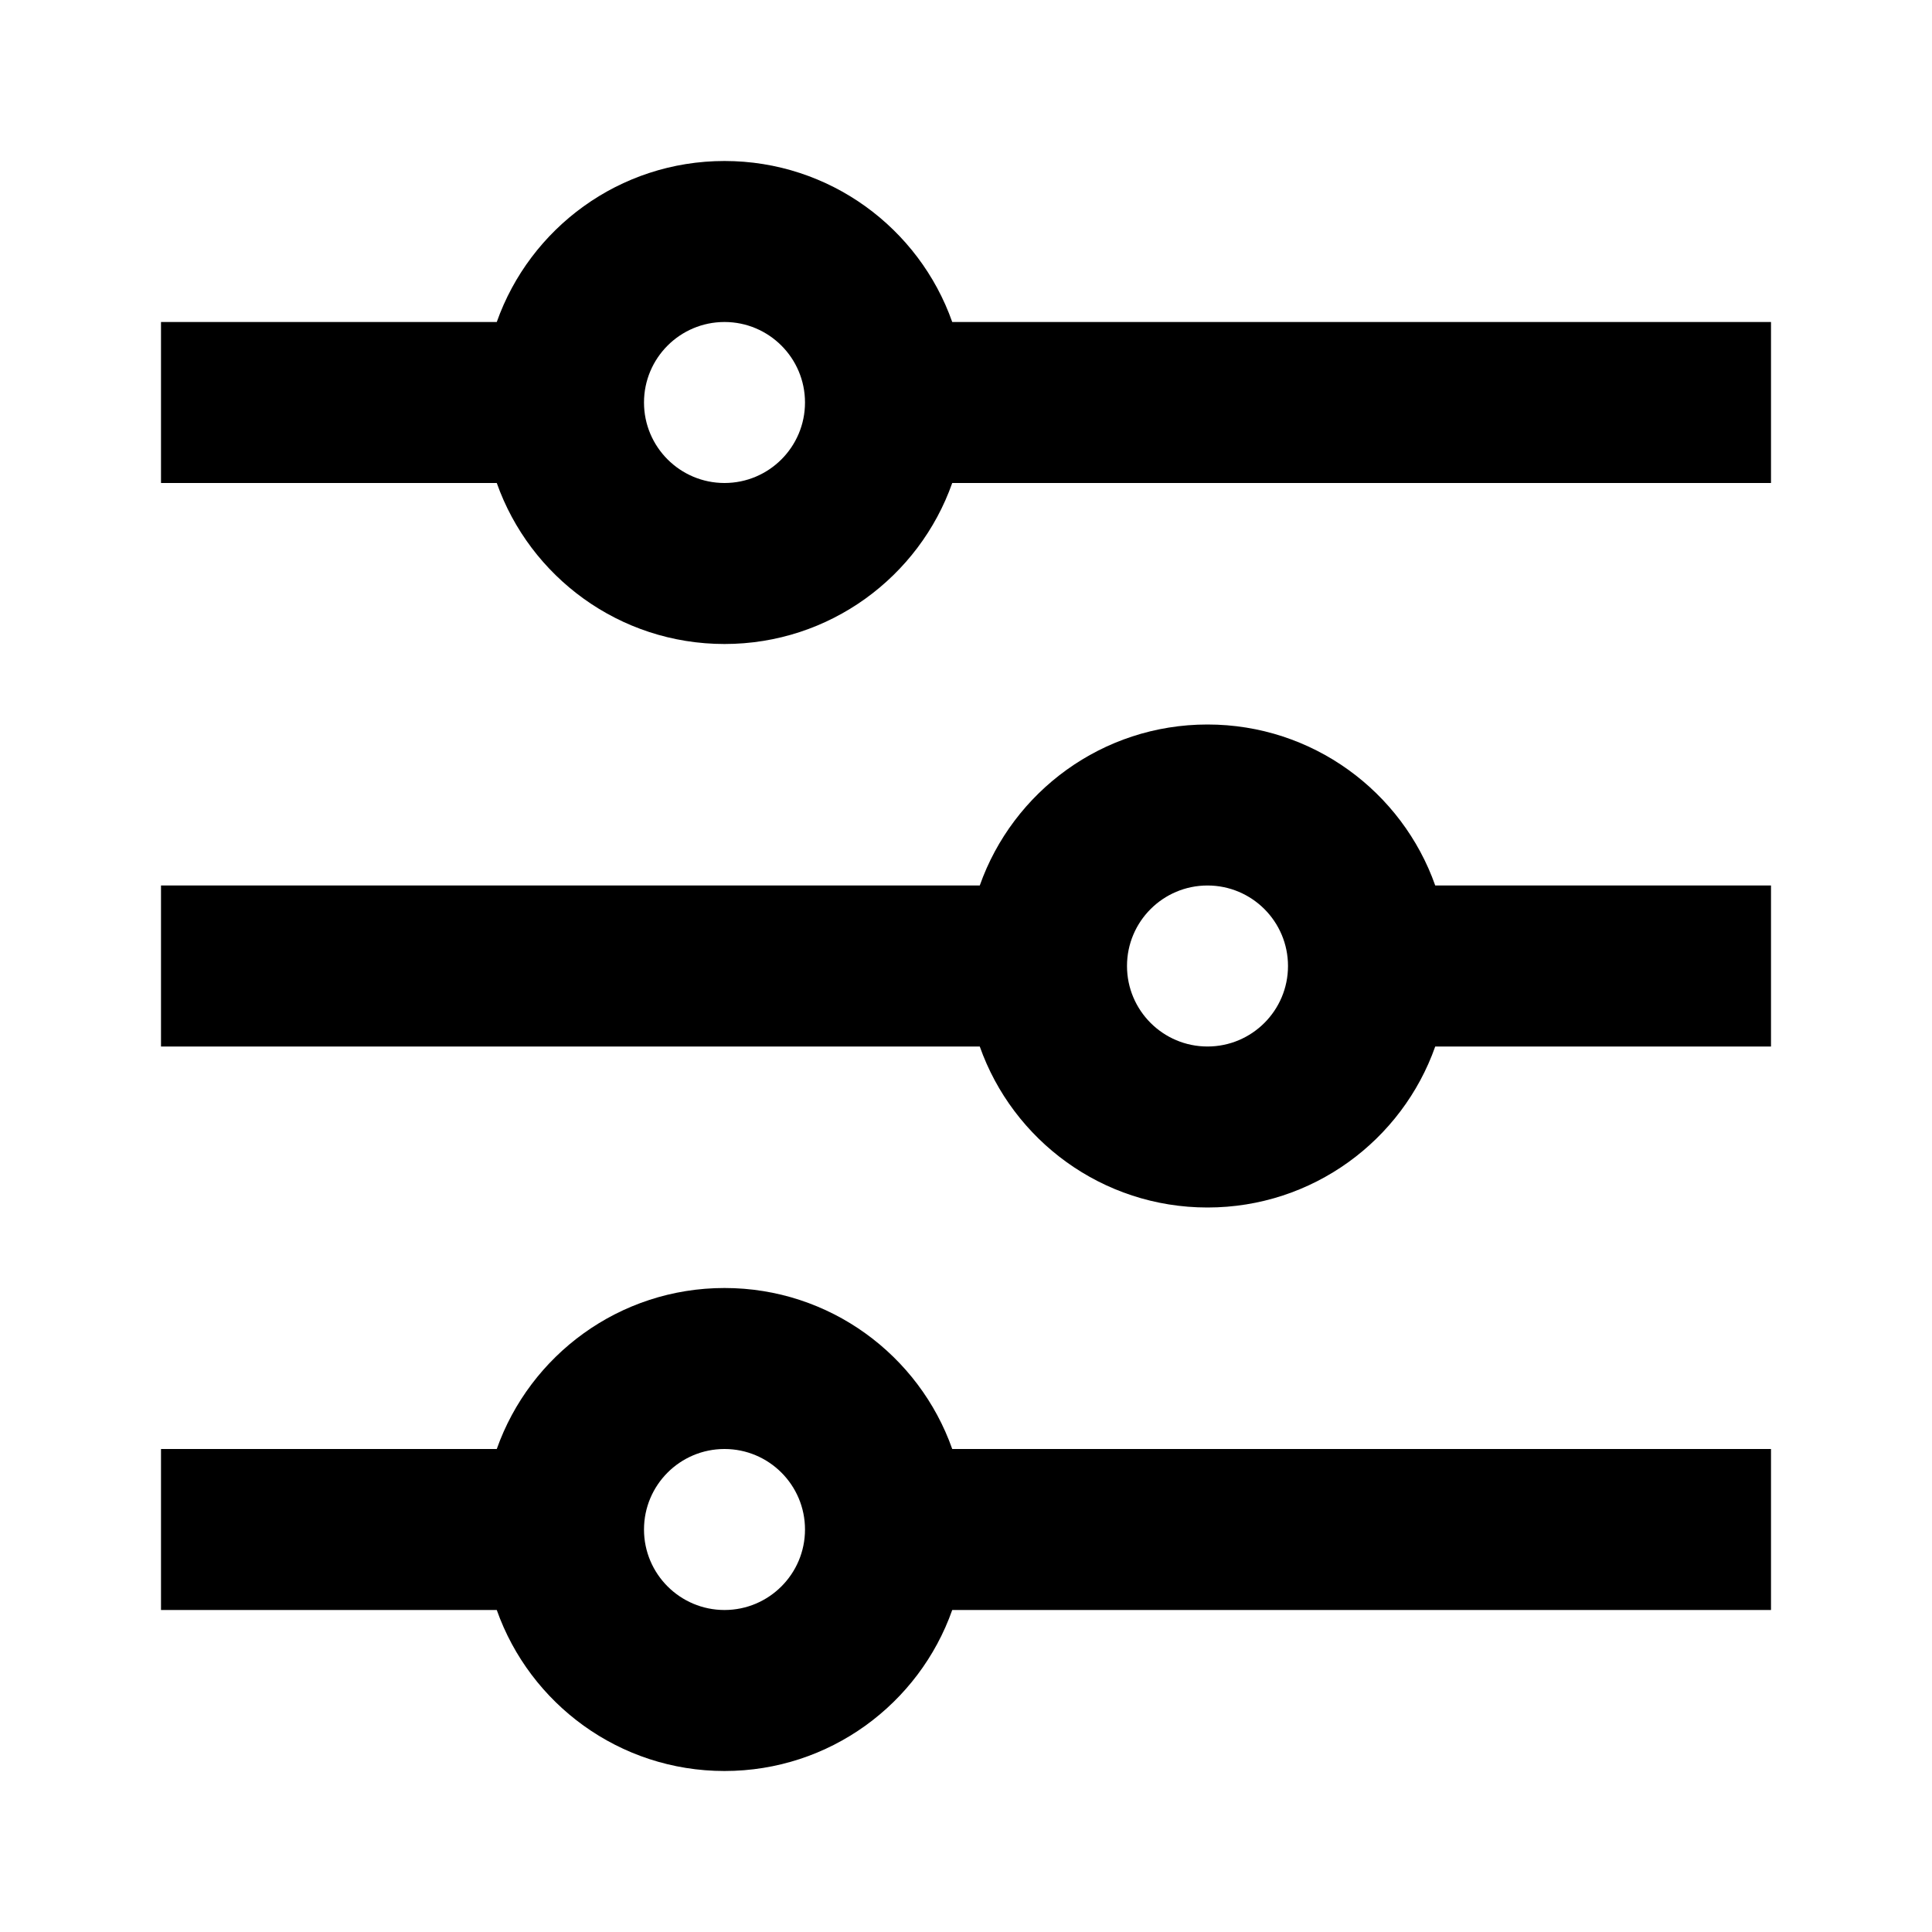
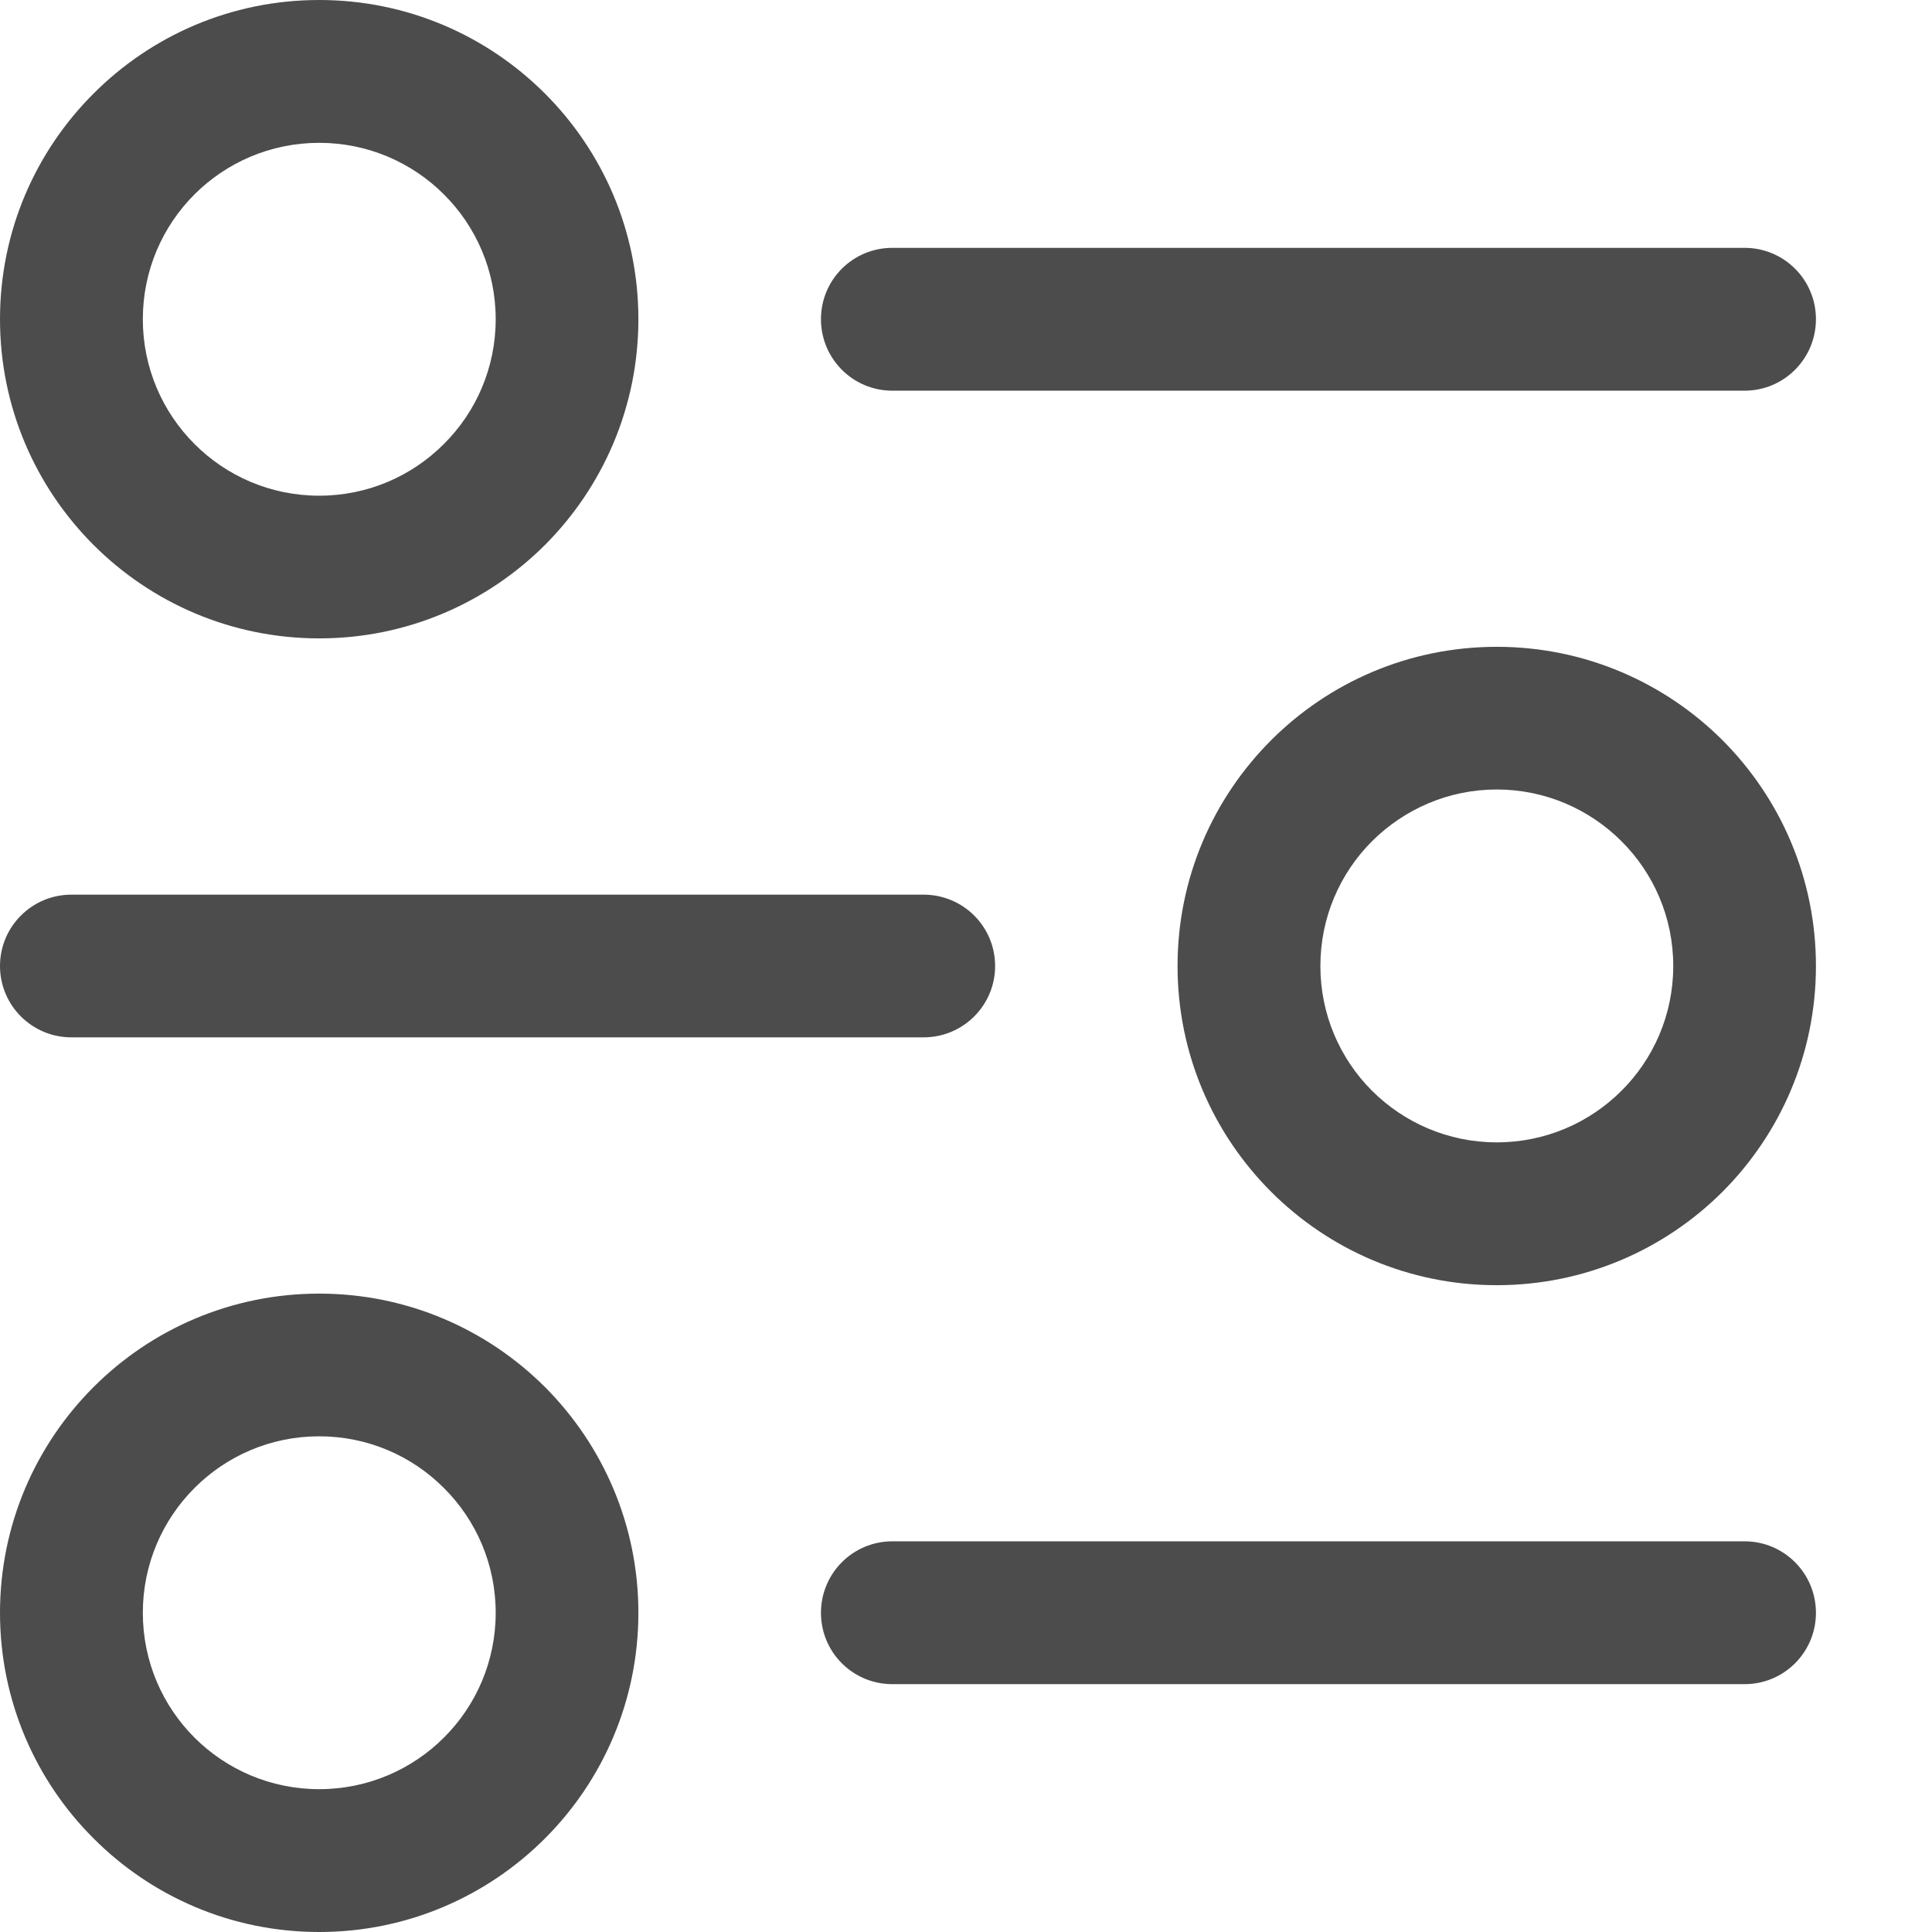
- <svg xmlns="http://www.w3.org/2000/svg" viewBox="0 0 24 24" fill="currentColor">
-   <path d="M6.171 18C6.583 16.835 7.694 16 9 16C10.306 16 11.418 16.835 11.829 18H22V20H11.829C11.418 21.165 10.306 22 9 22C7.694 22 6.583 21.165 6.171 20H2V18H6.171ZM12.171 11C12.582 9.835 13.694 9 15 9C16.306 9 17.418 9.835 17.829 11H22V13H17.829C17.418 14.165 16.306 15 15 15C13.694 15 12.582 14.165 12.171 13H2V11H12.171ZM6.171 4C6.583 2.835 7.694 2 9 2C10.306 2 11.418 2.835 11.829 4H22V6H11.829C11.418 7.165 10.306 8 9 8C7.694 8 6.583 7.165 6.171 6H2V4H6.171ZM9 6C9.552 6 10 5.552 10 5C10 4.448 9.552 4 9 4C8.448 4 8 4.448 8 5C8 5.552 8.448 6 9 6ZM15 13C15.552 13 16 12.552 16 12C16 11.448 15.552 11 15 11C14.448 11 14 11.448 14 12C14 12.552 14.448 13 15 13ZM9 20C9.552 20 10 19.552 10 19C10 18.448 9.552 18 9 18C8.448 18 8 18.448 8 19C8 19.552 8.448 20 9 20Z" />
+ <svg xmlns="http://www.w3.org/2000/svg" width="14" height="14" viewBox="0 0 14 14" fill="none">
+   <g opacity="0.7">
+     <path d="M2.313 0C2.952 0 3.53 0.259 3.949 0.678C4.367 1.096 4.626 1.674 4.626 2.313C4.626 2.952 4.367 3.53 3.949 3.949C3.53 4.367 2.952 4.626 2.313 4.626C1.674 4.626 1.096 4.367 0.678 3.949C0.259 3.53 0 2.952 0 2.313C0 1.674 0.259 1.096 0.678 0.678C1.096 0.259 1.674 0 2.313 0ZM3.217 1.409C2.986 1.178 2.666 1.035 2.313 1.035C1.96 1.035 1.64 1.178 1.409 1.409C1.178 1.64 1.035 1.96 1.035 2.313C1.035 2.666 1.178 2.986 1.409 3.217C1.64 3.449 1.96 3.592 2.313 3.592C2.666 3.592 2.986 3.449 3.217 3.217C3.449 2.986 3.592 2.666 3.592 2.313C3.592 1.96 3.449 1.64 3.217 1.409ZM6.466 2.831C6.18 2.831 5.949 2.599 5.949 2.313C5.949 2.027 6.18 1.796 6.466 1.796L12.642 1.796C12.928 1.796 13.159 2.027 13.159 2.313C13.159 2.599 12.928 2.831 12.642 2.831L6.466 2.831ZM2.313 9.374C2.952 9.374 3.53 9.633 3.949 10.051C4.367 10.47 4.626 11.048 4.626 11.687C4.626 12.325 4.367 12.904 3.949 13.322C3.53 13.741 2.952 14 2.313 14C1.674 14 1.096 13.741 0.678 13.322C0.259 12.904 0 12.325 0 11.687C0 11.048 0.259 10.47 0.678 10.051C1.096 9.633 1.674 9.374 2.313 9.374ZM3.217 10.783C2.986 10.551 2.666 10.408 2.313 10.408C1.96 10.408 1.64 10.551 1.409 10.783C1.178 11.014 1.035 11.334 1.035 11.687C1.035 12.04 1.178 12.36 1.409 12.591C1.64 12.822 1.96 12.965 2.313 12.965C2.666 12.965 2.986 12.822 3.217 12.591C3.449 12.36 3.592 12.04 3.592 11.687C3.592 11.334 3.449 11.014 3.217 10.783ZM6.466 12.204C6.18 12.204 5.949 11.973 5.949 11.687C5.949 11.401 6.18 11.169 6.466 11.169L12.642 11.169C12.928 11.169 13.159 11.401 13.159 11.687C13.159 11.973 12.928 12.204 12.642 12.204L6.466 12.204ZM10.846 5.721C10.493 5.721 10.174 5.865 9.942 6.096C9.711 6.327 9.568 6.647 9.568 7C9.568 7.353 9.711 7.673 9.942 7.904C10.174 8.135 10.493 8.278 10.846 8.278C11.199 8.278 11.519 8.135 11.75 7.904C11.982 7.673 12.125 7.353 12.125 7C12.125 6.647 11.982 6.327 11.75 6.096C11.519 5.865 11.199 5.721 10.846 5.721ZM9.211 5.364C9.629 4.946 10.207 4.687 10.846 4.687C11.485 4.687 12.063 4.946 12.482 5.364C12.9 5.783 13.159 6.361 13.159 7C13.159 7.639 12.9 8.217 12.482 8.636C12.063 9.054 11.485 9.313 10.846 9.313C10.207 9.313 9.629 9.054 9.211 8.636C8.792 8.217 8.533 7.639 8.533 7C8.533 6.361 8.792 5.783 9.211 5.364ZM6.693 6.483C6.979 6.483 7.211 6.714 7.211 7C7.211 7.286 6.979 7.517 6.693 7.517L0.517 7.517C0.232 7.517 0 7.286 0 7C0 6.714 0.232 6.483 0.517 6.483L6.693 6.483Z" fill="#000000" />
+   </g>
</svg>
